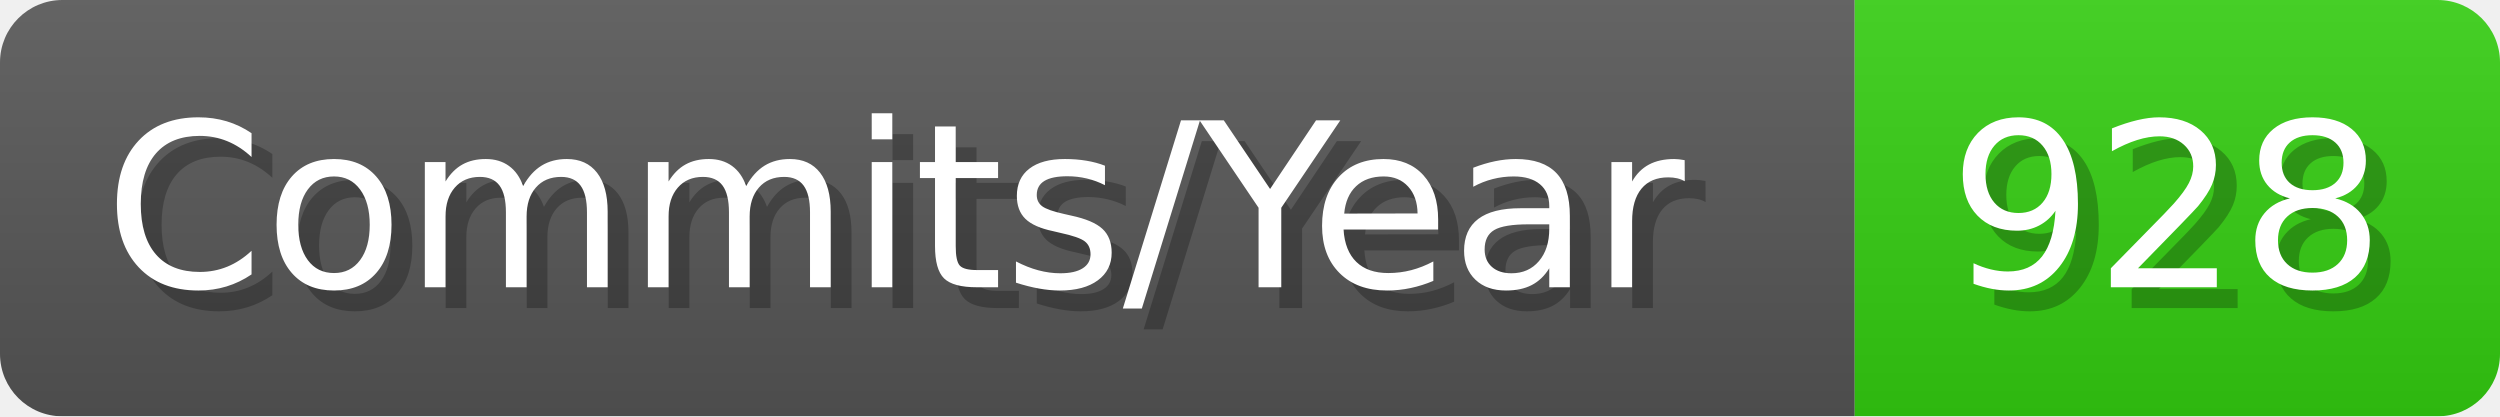
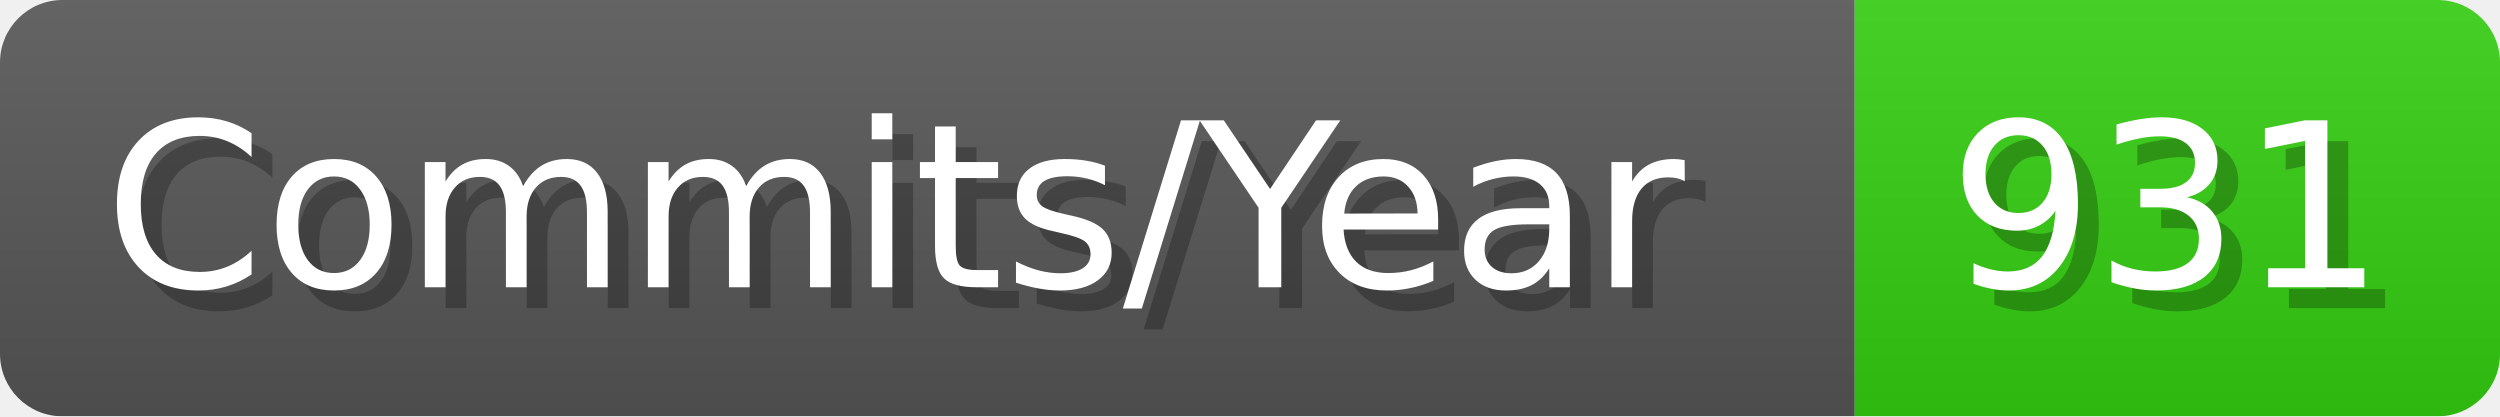
- <svg xmlns="http://www.w3.org/2000/svg" width="120.1" height="20" viewBox="0 0 1201 200" role="img" aria-label="Commits/Year: 928">
+ <svg xmlns="http://www.w3.org/2000/svg" width="120.1" height="20" viewBox="0 0 1201 200" role="img" aria-label="Commits/Year: 931">
  <linearGradient id="aUPdi" x2="0" y2="100%">
    <stop offset="0" stop-opacity=".1" stop-color="#EEE" />
    <stop offset="1" stop-opacity=".1" />
  </linearGradient>
  <mask id="WfAiQ">
    <rect width="1201" height="200" rx="30" fill="#FFF" />
  </mask>
  <g mask="url(#WfAiQ)">
    <rect width="891" height="200" fill="#555" />
    <rect width="310" height="200" fill="#3C1" x="891" />
    <rect width="1201" height="200" fill="url(#aUPdi)" />
  </g>
  <g aria-hidden="true" fill="#fff" text-anchor="start" font-family="Verdana,DejaVu Sans,sans-serif" font-size="110">
    <text x="60" y="148" textLength="791" fill="#000" opacity="0.25">Commits/Year</text>
    <text x="50" y="138" textLength="791">Commits/Year</text>
-     <text x="946" y="148" textLength="210" fill="#000" opacity="0.25">928</text>
-     <text x="936" y="138" textLength="210">928</text>
+     <text x="946" y="148" textLength="210" fill="#000" opacity="0.25">931</text>
+     <text x="936" y="138" textLength="210">931</text>
  </g>
</svg>
